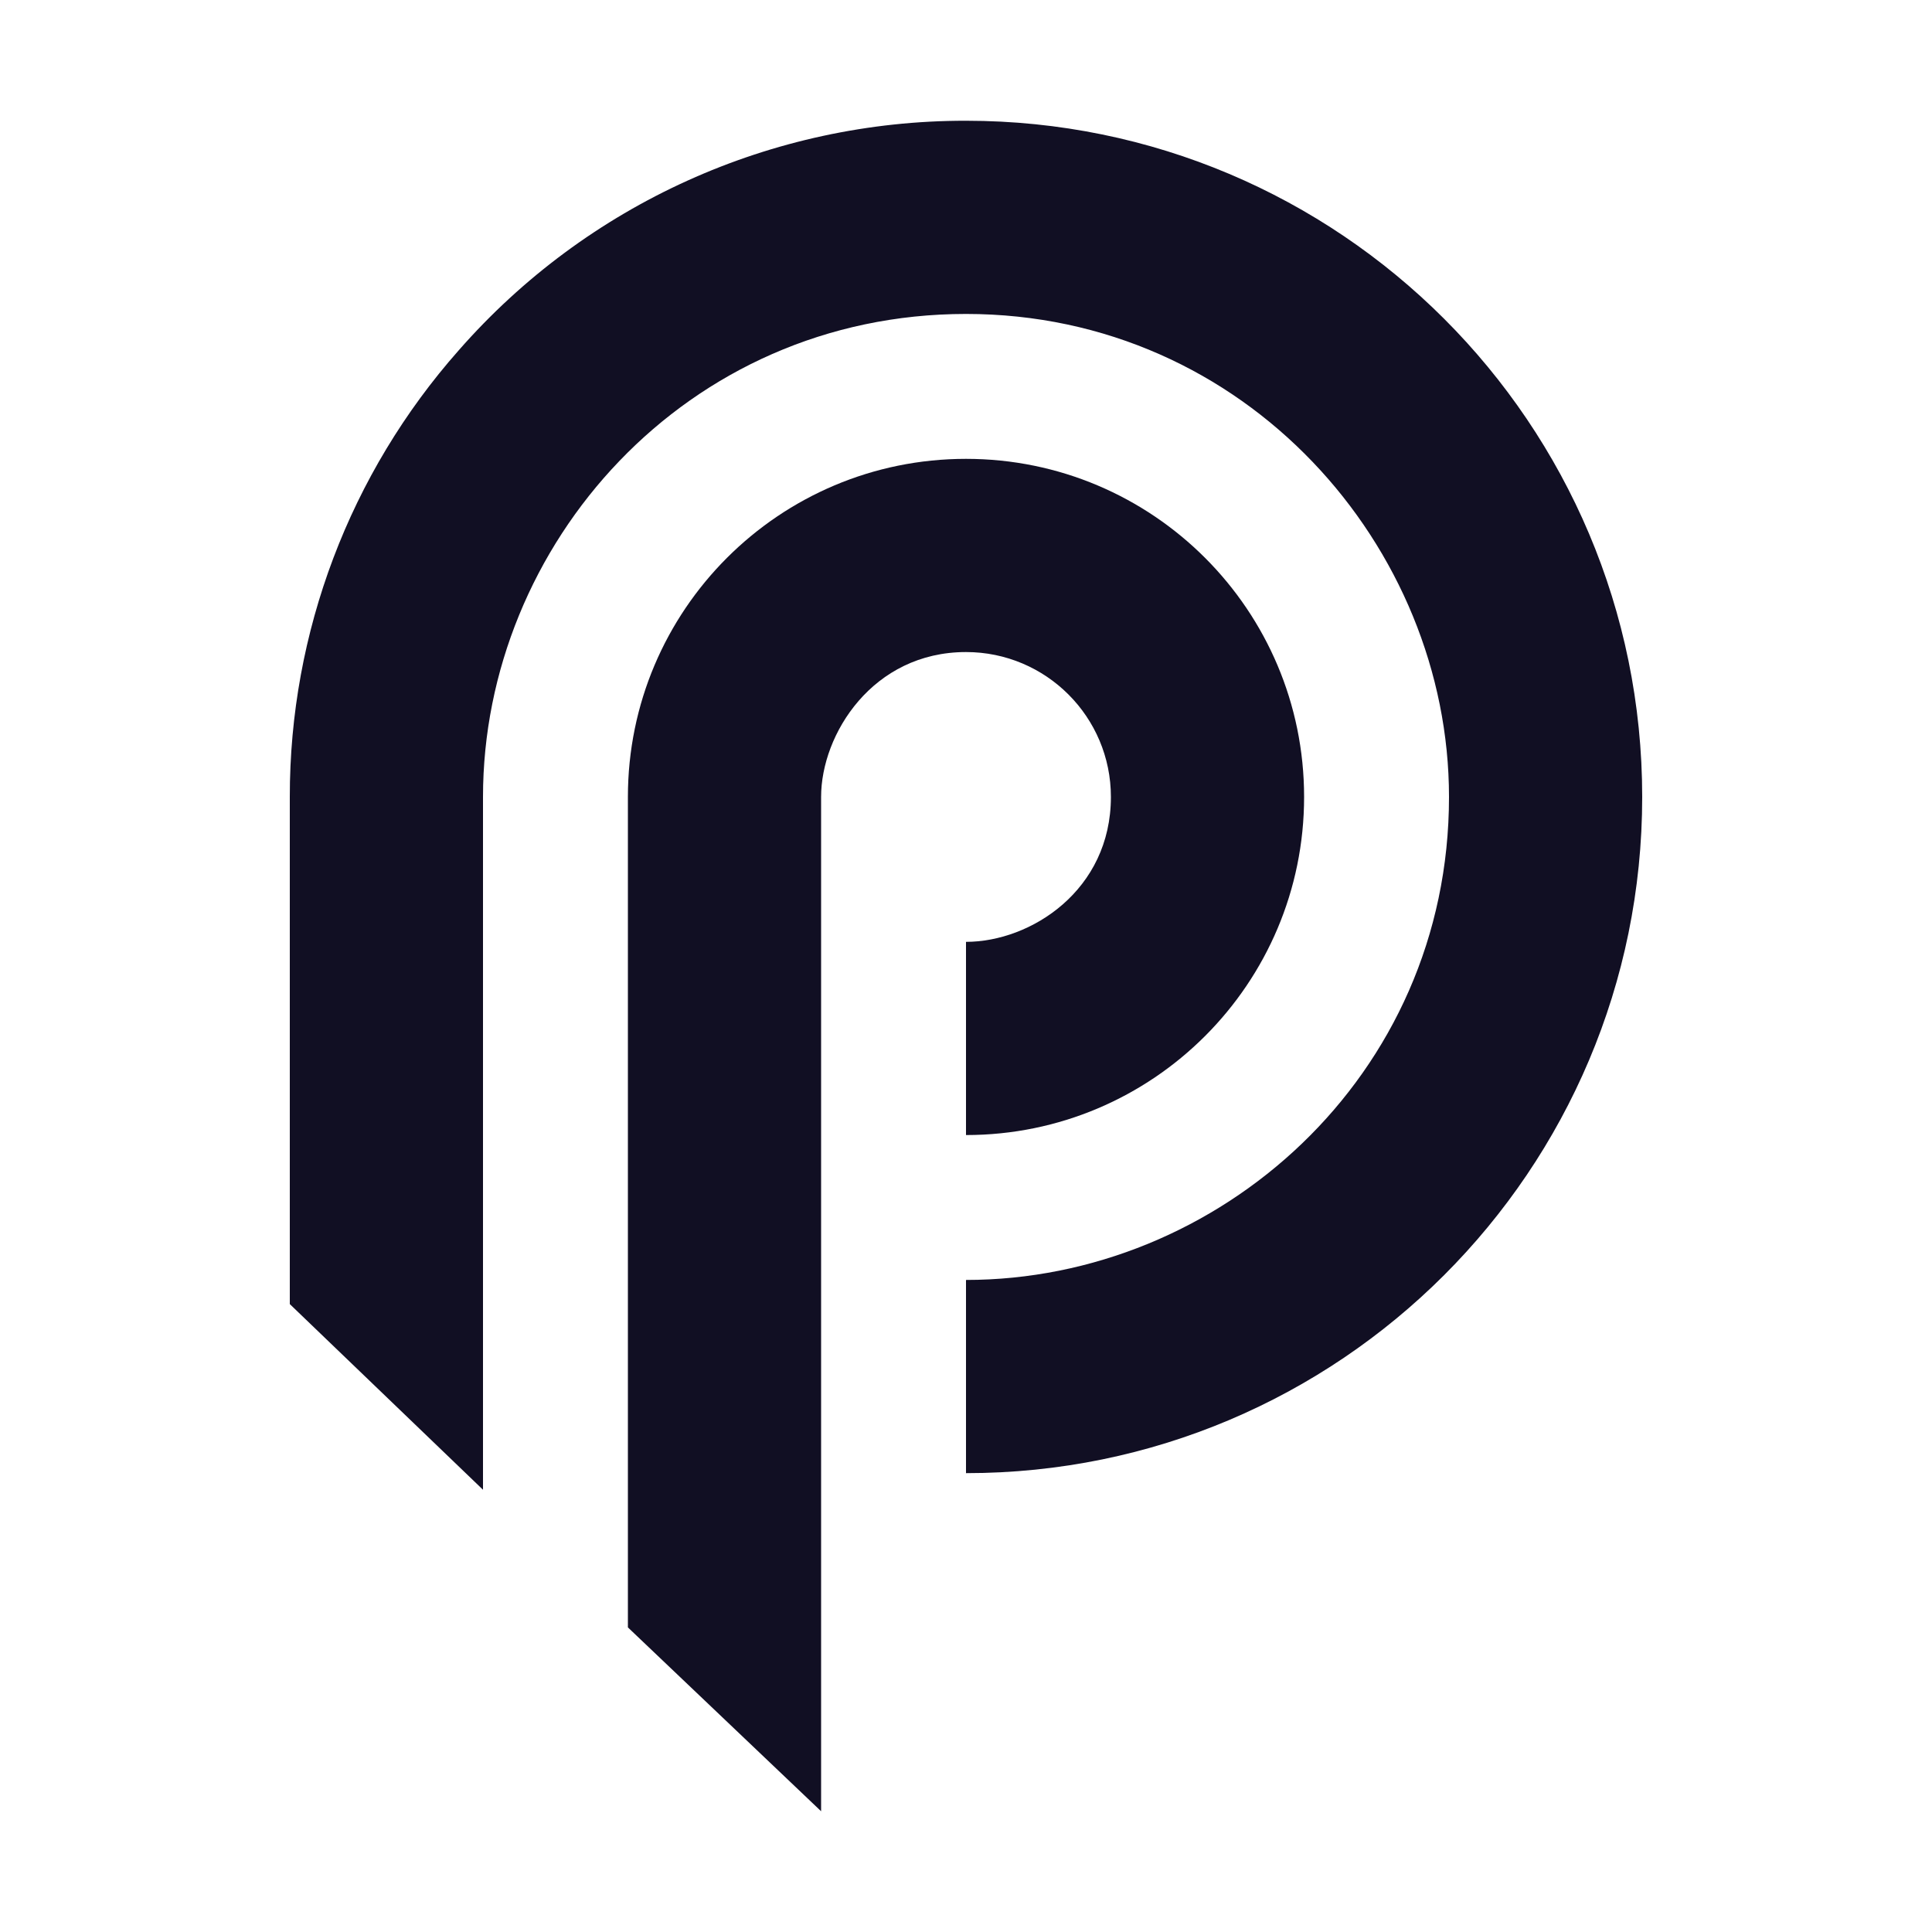
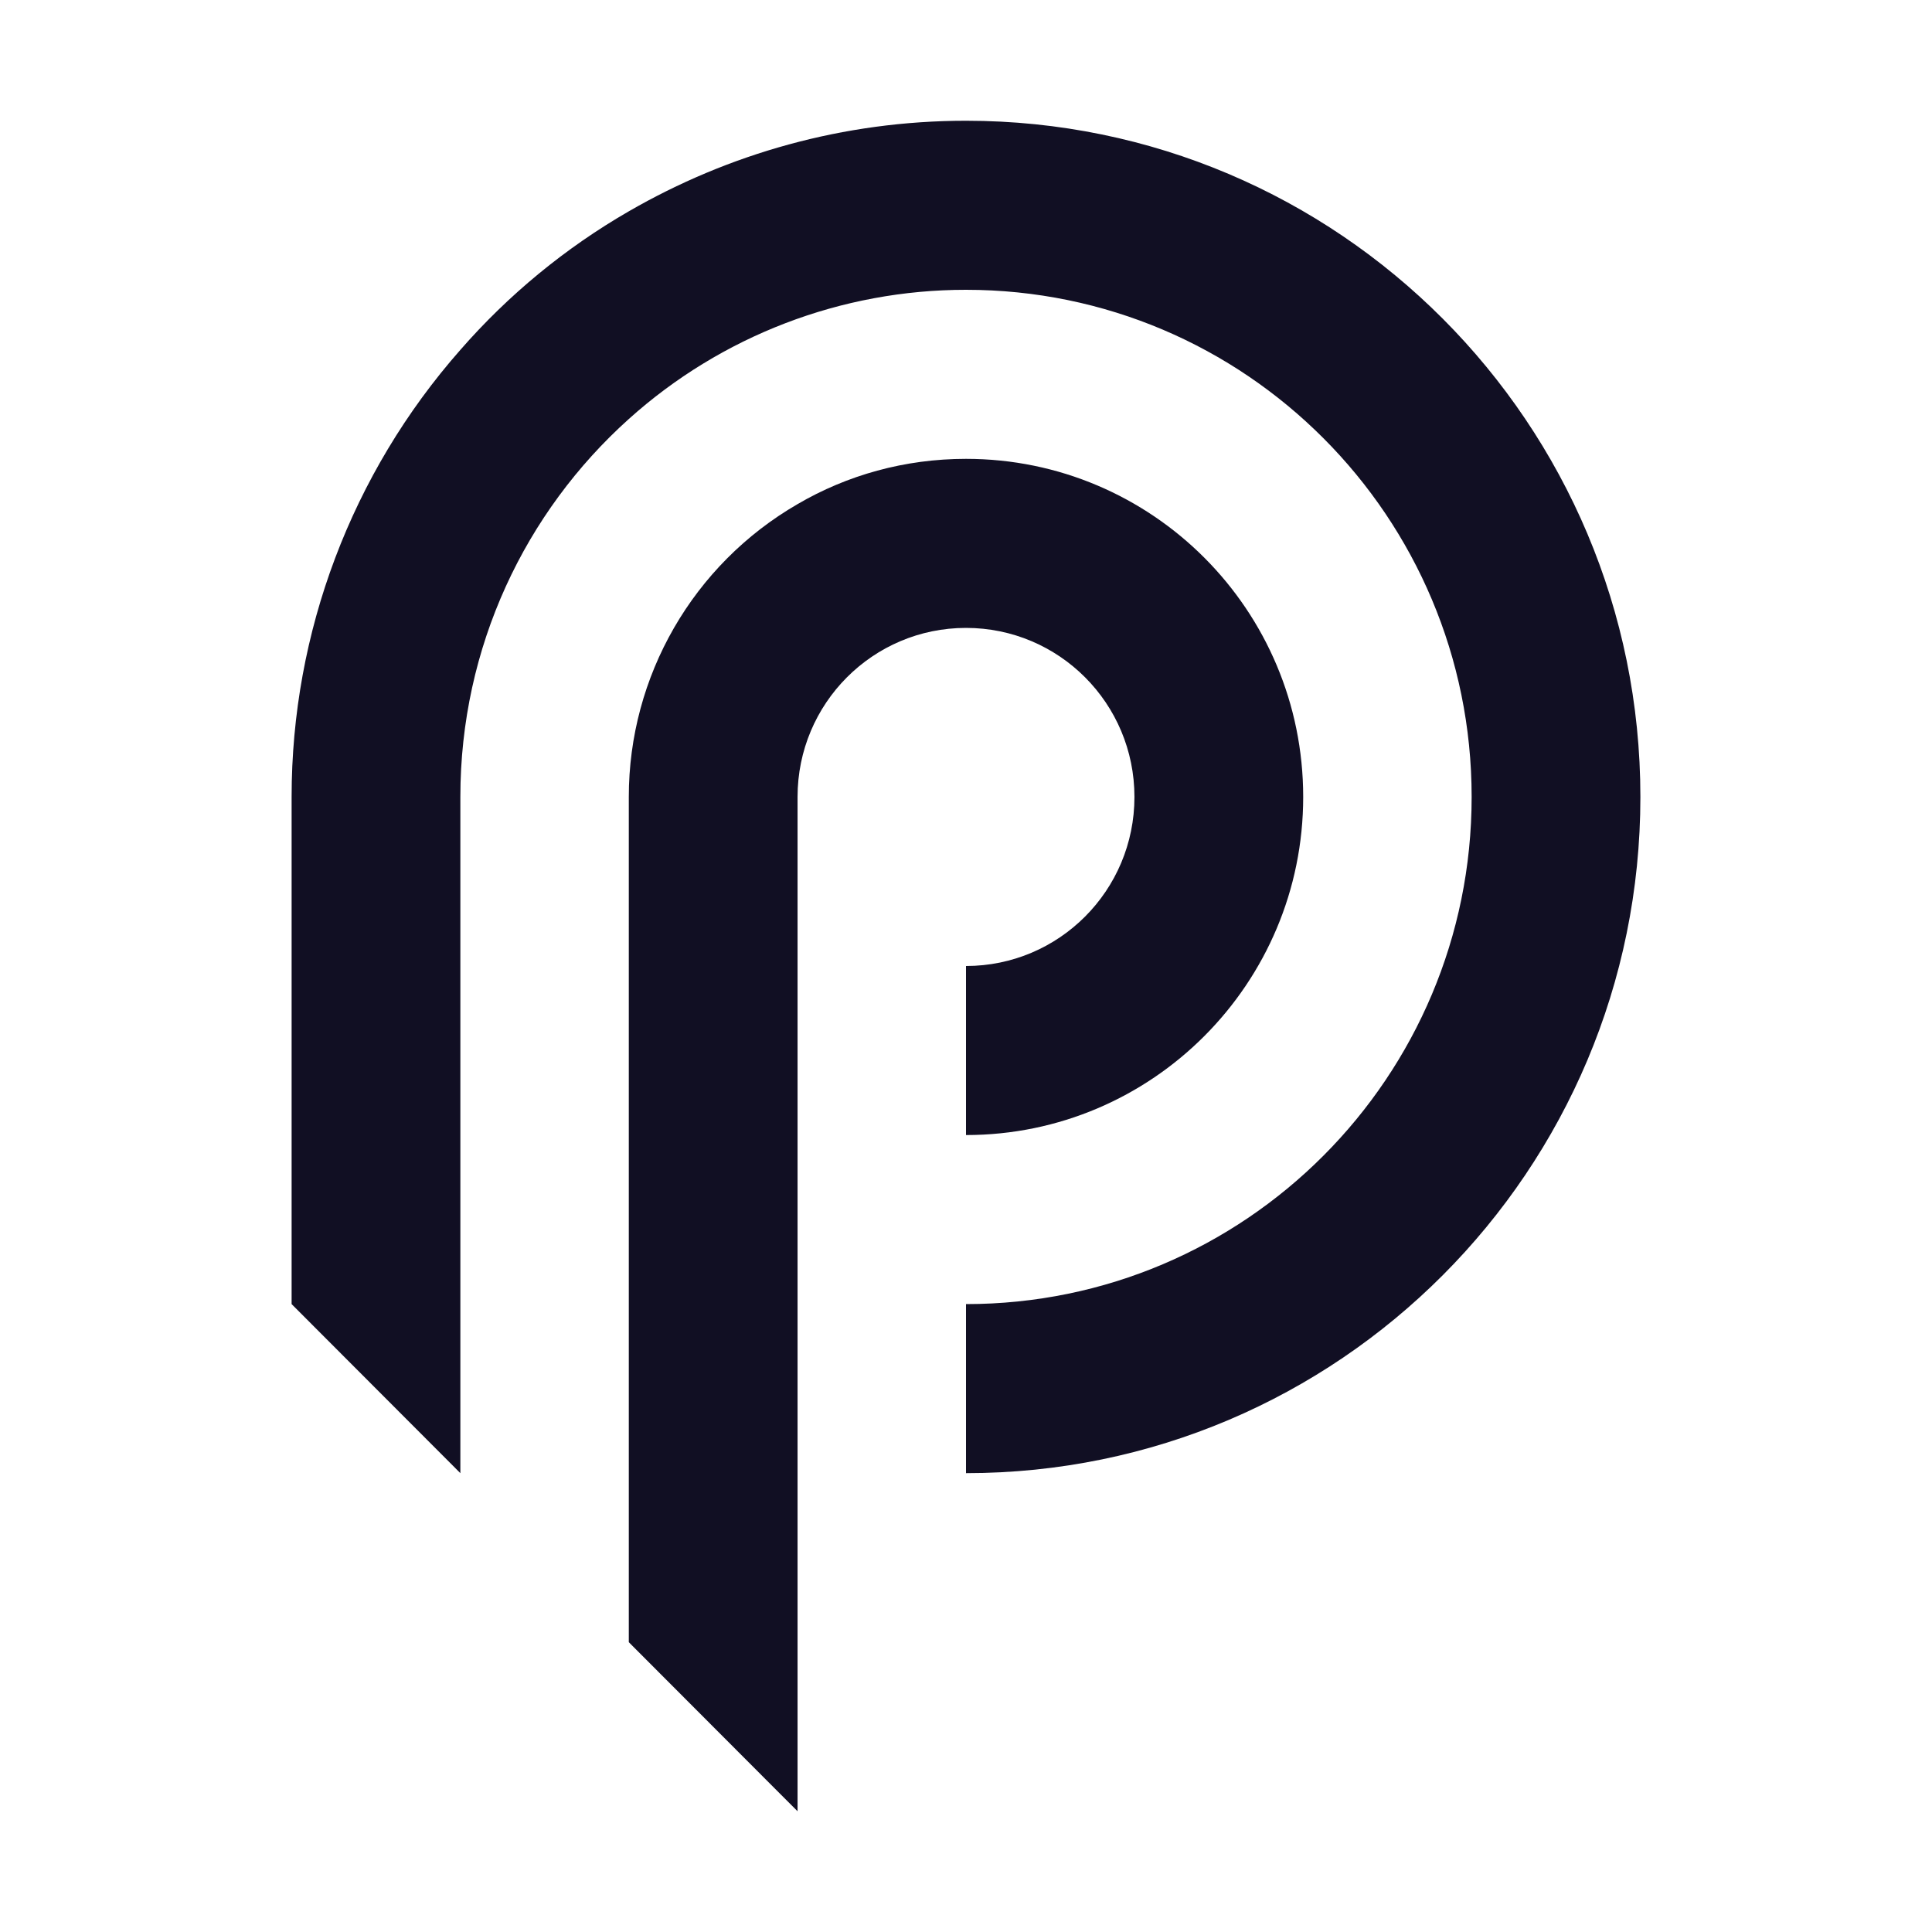
<svg xmlns="http://www.w3.org/2000/svg" fill="#110F23" viewBox="0 0 64 64">
-   <path d="M36.8 26.4c0 3.09-2.65 4.8-4.8 4.8v6.4a11.2 11.2 0 1 0-11.2-11.2v27.51L27.2 60V26.4c0-2.08 1.71-4.8 4.8-4.8a4.8 4.8 0 0 1 4.8 4.8" />
-   <path d="M32 4a22.3 22.3 0 0 0-16.8 7.6 22.3 22.3 0 0 0-5.6 14.8v16.8l6.4 6.15V26.4c0-8.35 6.72-16 16-16s16 7.73 16 16c0 9.28-7.65 16-16 16v6.4A22.4 22.4 0 1 0 32 4" />
+   <path d="M37.58 26.4c0 3.1-2.5 5.6-5.58 5.6v5.6c6.17 0 11.17-5.02 11.17-11.2 0-6.19-5-11.2-11.17-11.2-2.03 0-3.94.54-5.58 1.5a11.2 11.2 0 0 0-5.59 9.7v28l5.02 5.03.57.57V26.4c0-3.1 2.5-5.6 5.58-5.6s5.58 2.5 5.58 5.6" />
+   <path d="M32 4c-4.07 0-7.88 1.1-11.17 3a22 22 0 0 0-5.58 4.59A22.4 22.4 0 0 0 9.66 26.4v16.8l5.59 5.6V26.4c0-4.97 2.15-9.44 5.58-12.52A16.7 16.7 0 0 1 32 9.6c9.25 0 16.75 7.52 16.75 16.8S41.25 43.2 32 43.2v5.6c12.34 0 22.34-10.03 22.34-22.4S44.34 4 32 4" />
</svg>
